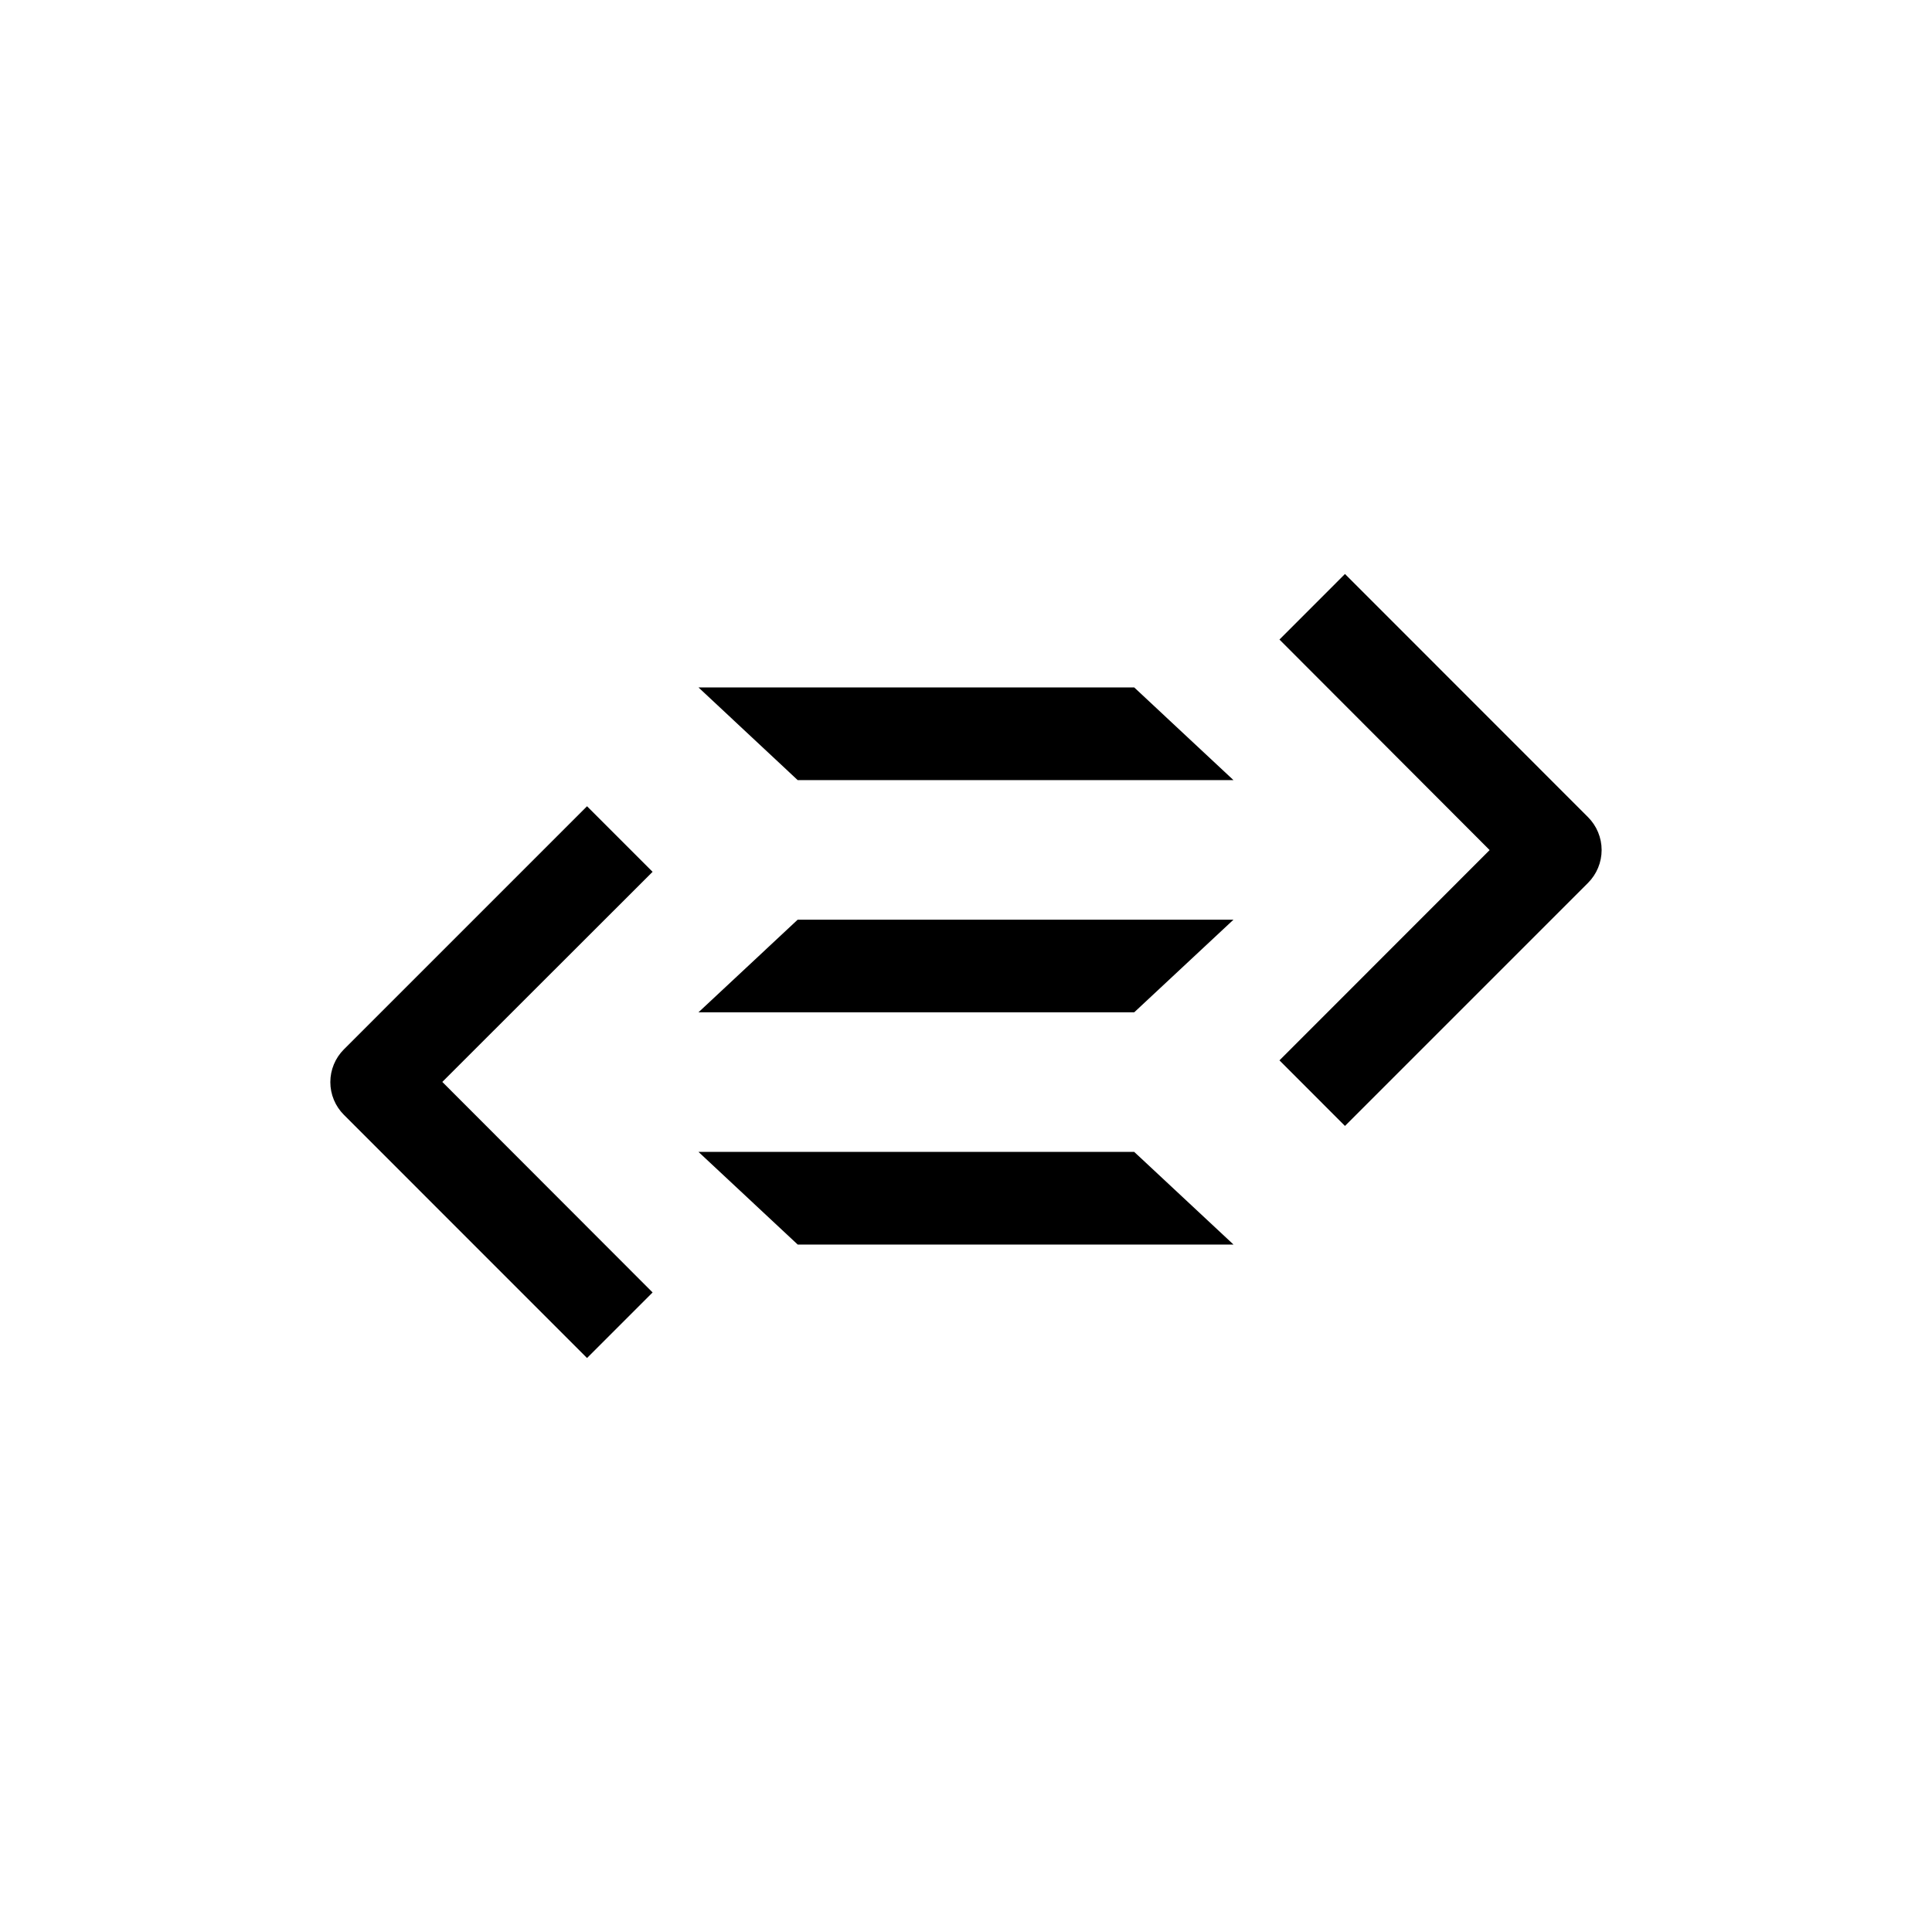
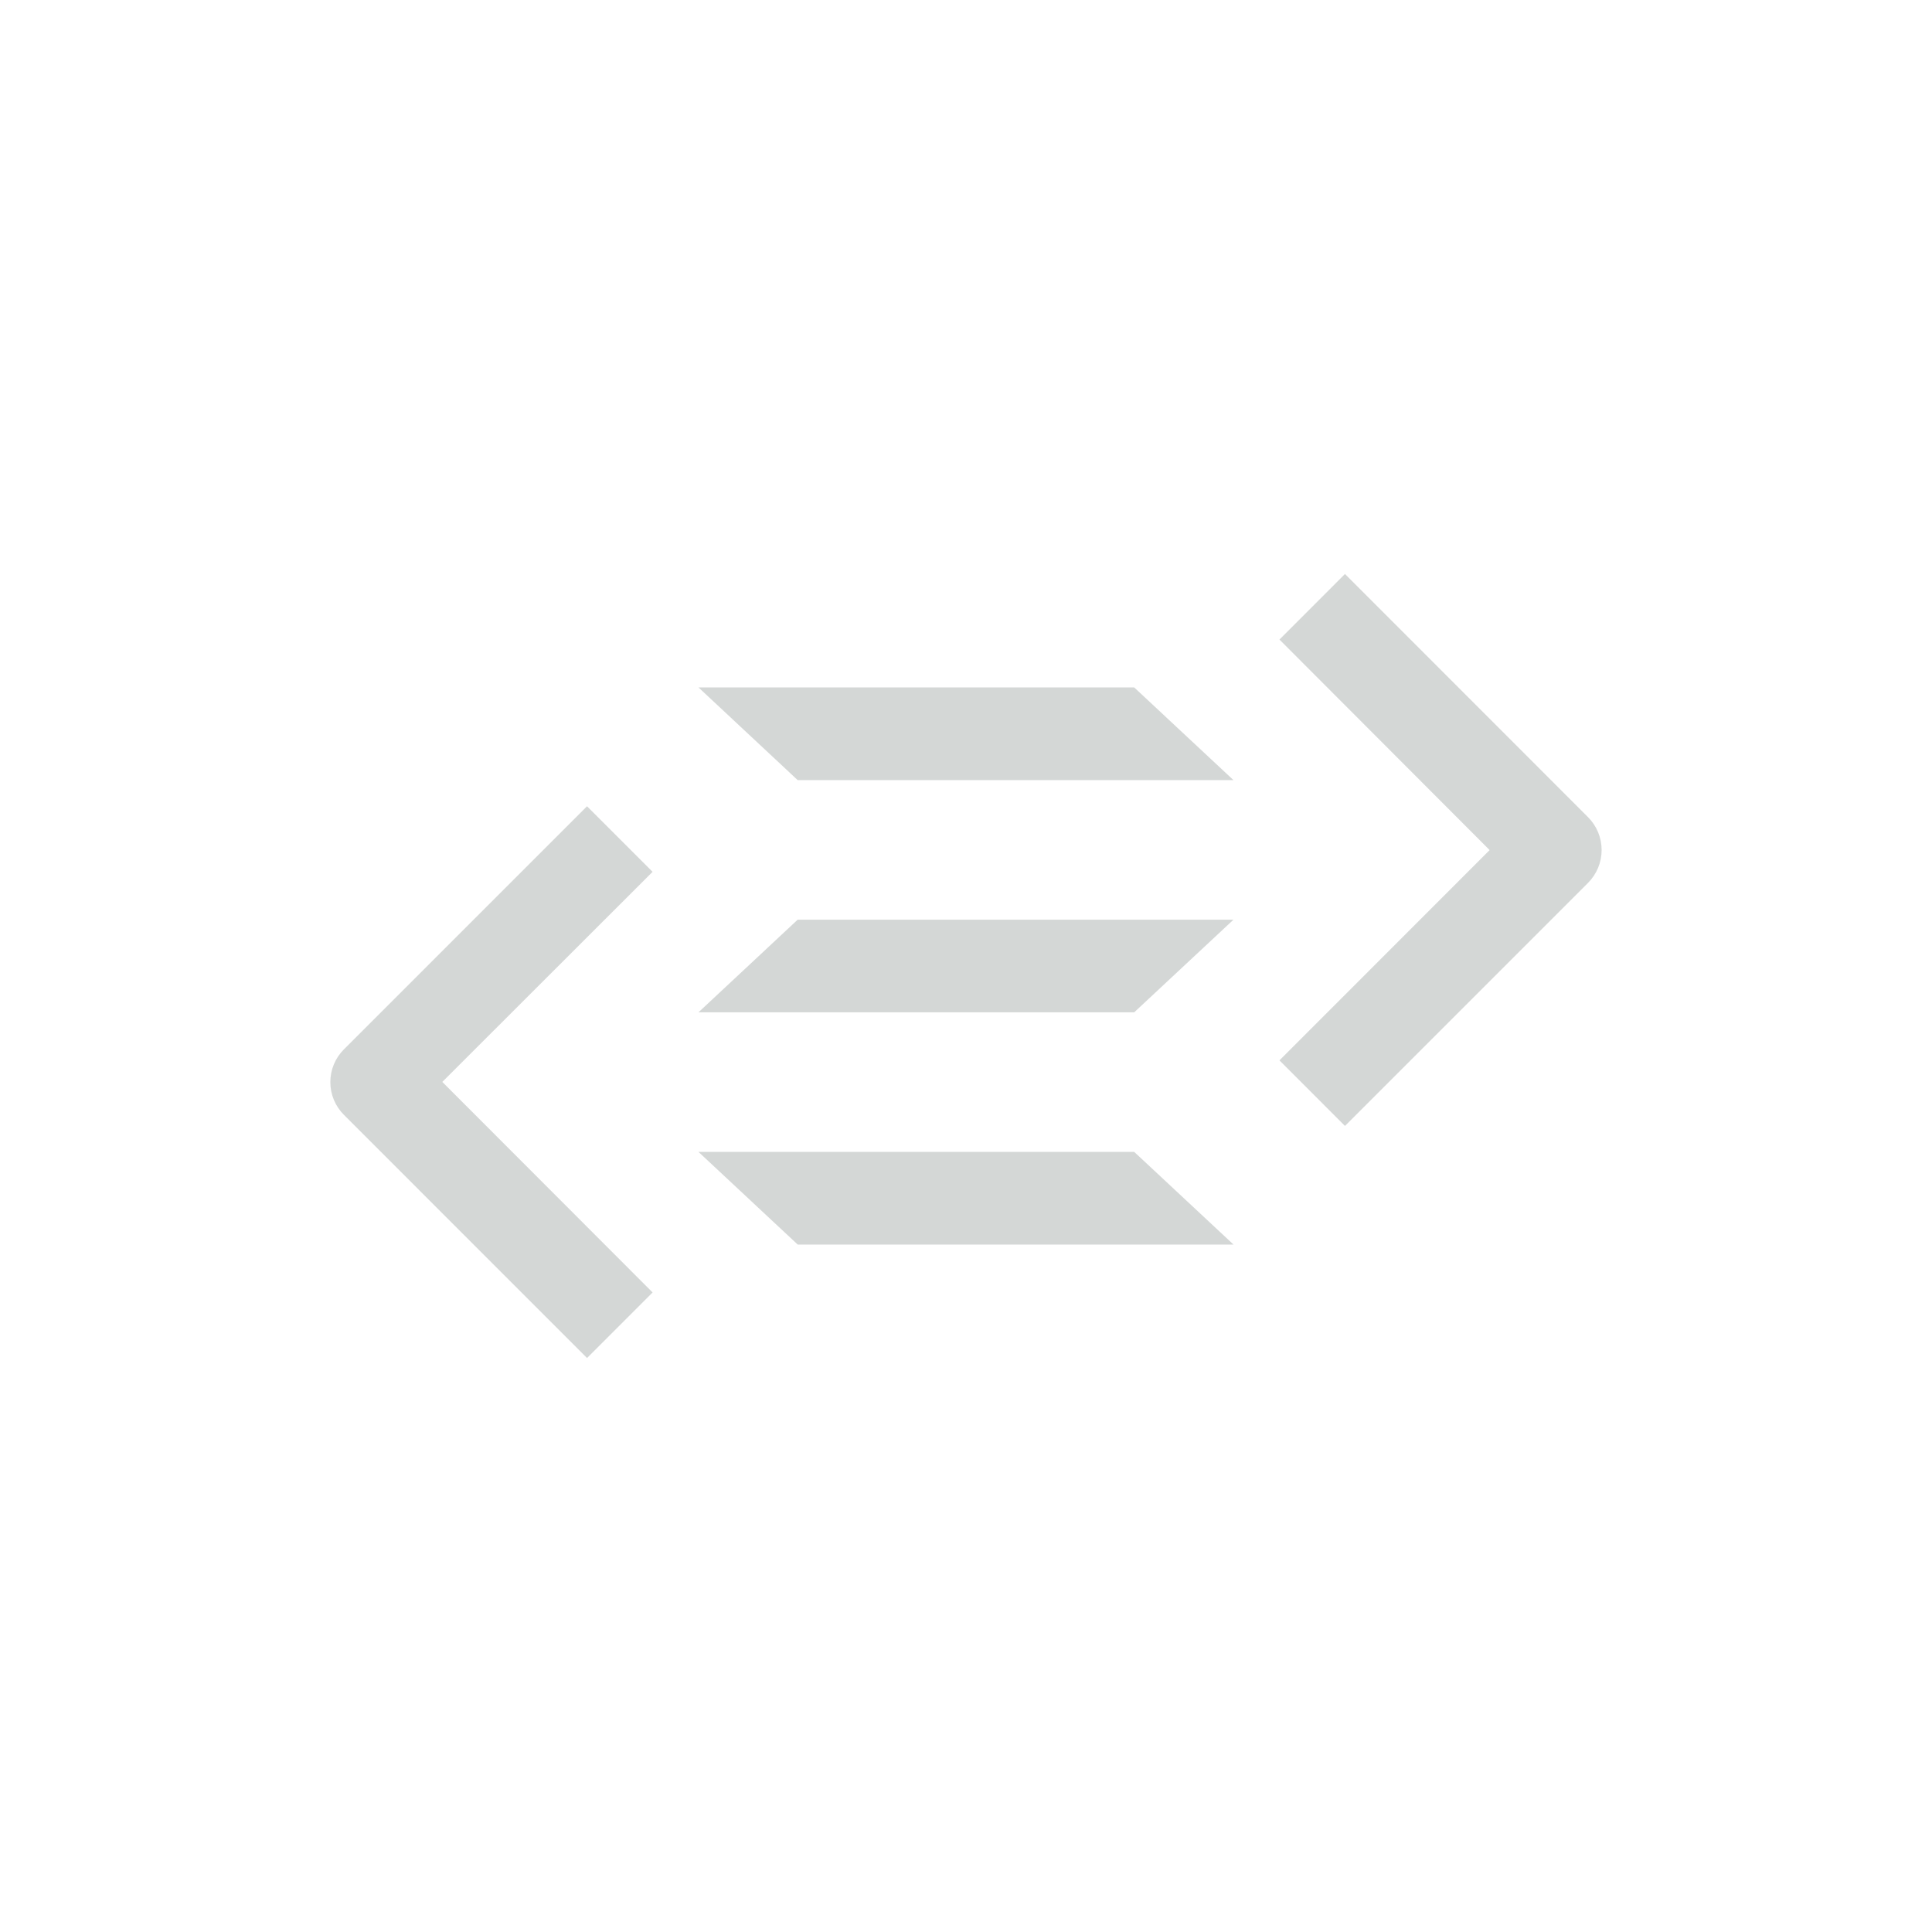
- <svg xmlns="http://www.w3.org/2000/svg" viewBox="0 0 32 32" fill-rule="evenodd" clip-rule="evenodd" stroke-linejoin="round" stroke-miterlimit="2">
+ <svg xmlns="http://www.w3.org/2000/svg" viewBox="0 0 32 32" style="fill: #d4d7d6;" fill-rule="evenodd" clip-rule="evenodd" stroke-linejoin="round" stroke-miterlimit="2">
  <path d="M18.786 19.079h-7.217l1.644 1.535h7.218l-1.645-1.535zm-7.217-2.312h7.217l1.644-1.534h-7.218l-1.643 1.534zm7.217-5.381h-7.217l1.643 1.535h7.218l-1.644-1.535zm-7.977 3.054l-1.086-1.086-4.026 4.026a.766.766 0 000 1.086l4.026 4.027 1.086-1.086-3.483-3.487 3.483-3.48zm15.493-.906l-4.025-4.027-1.085 1.086 3.481 3.487-3.481 3.483 1.085 1.086 4.025-4.025a.77.77 0 000-1.09" fill-rule="nonzero" />
</svg>
